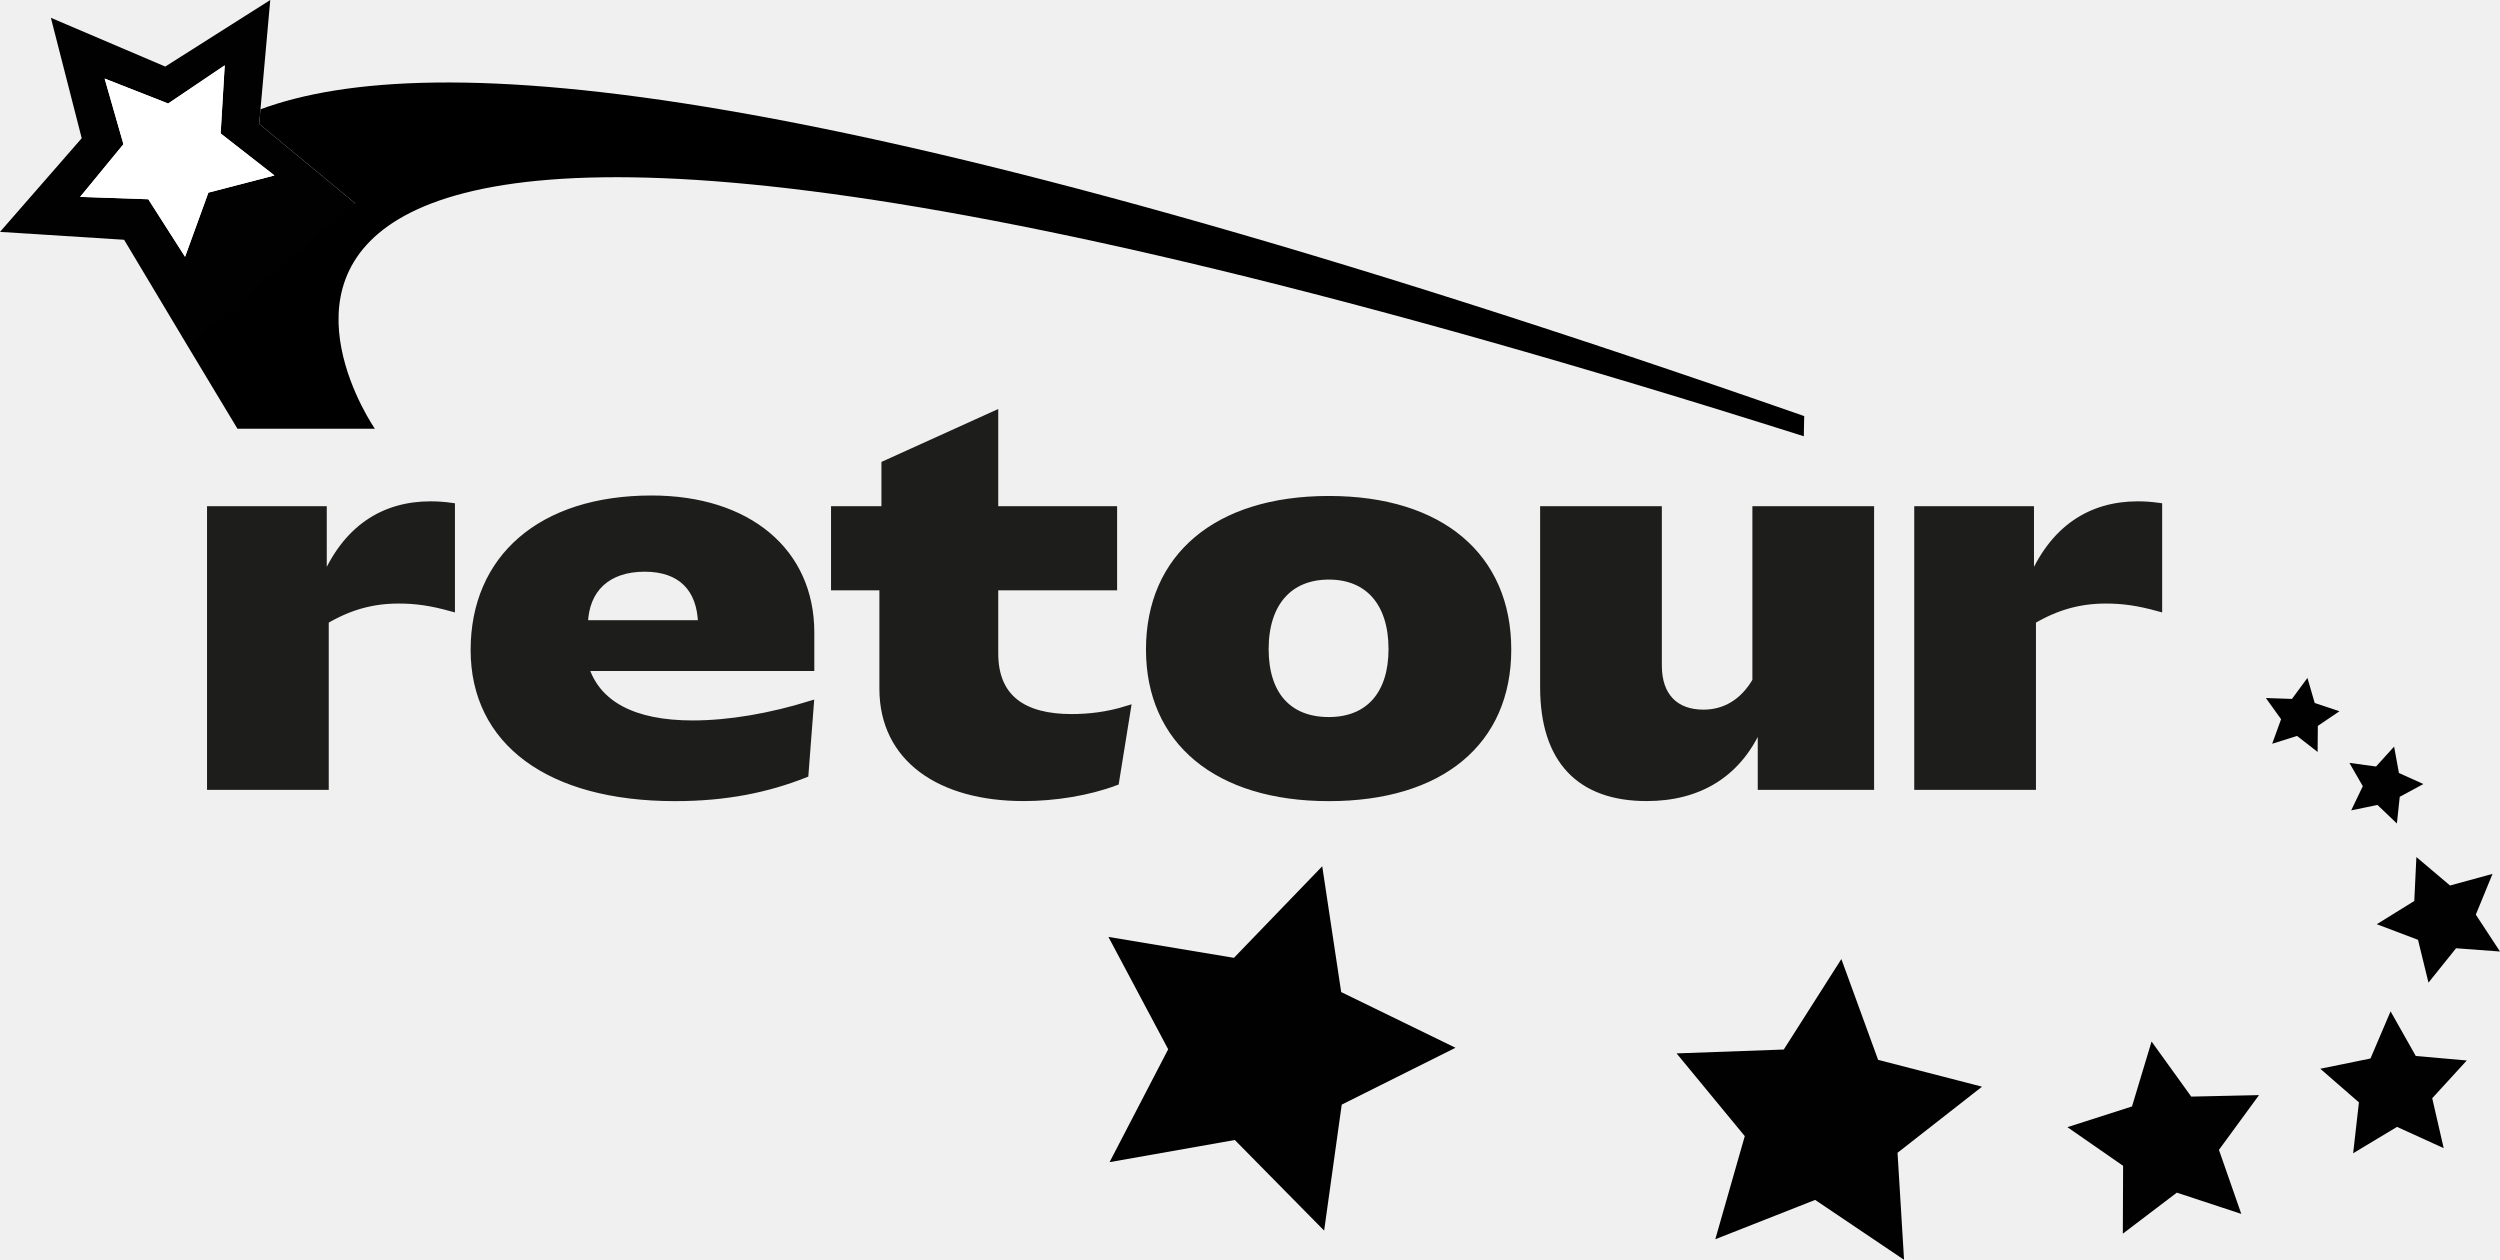
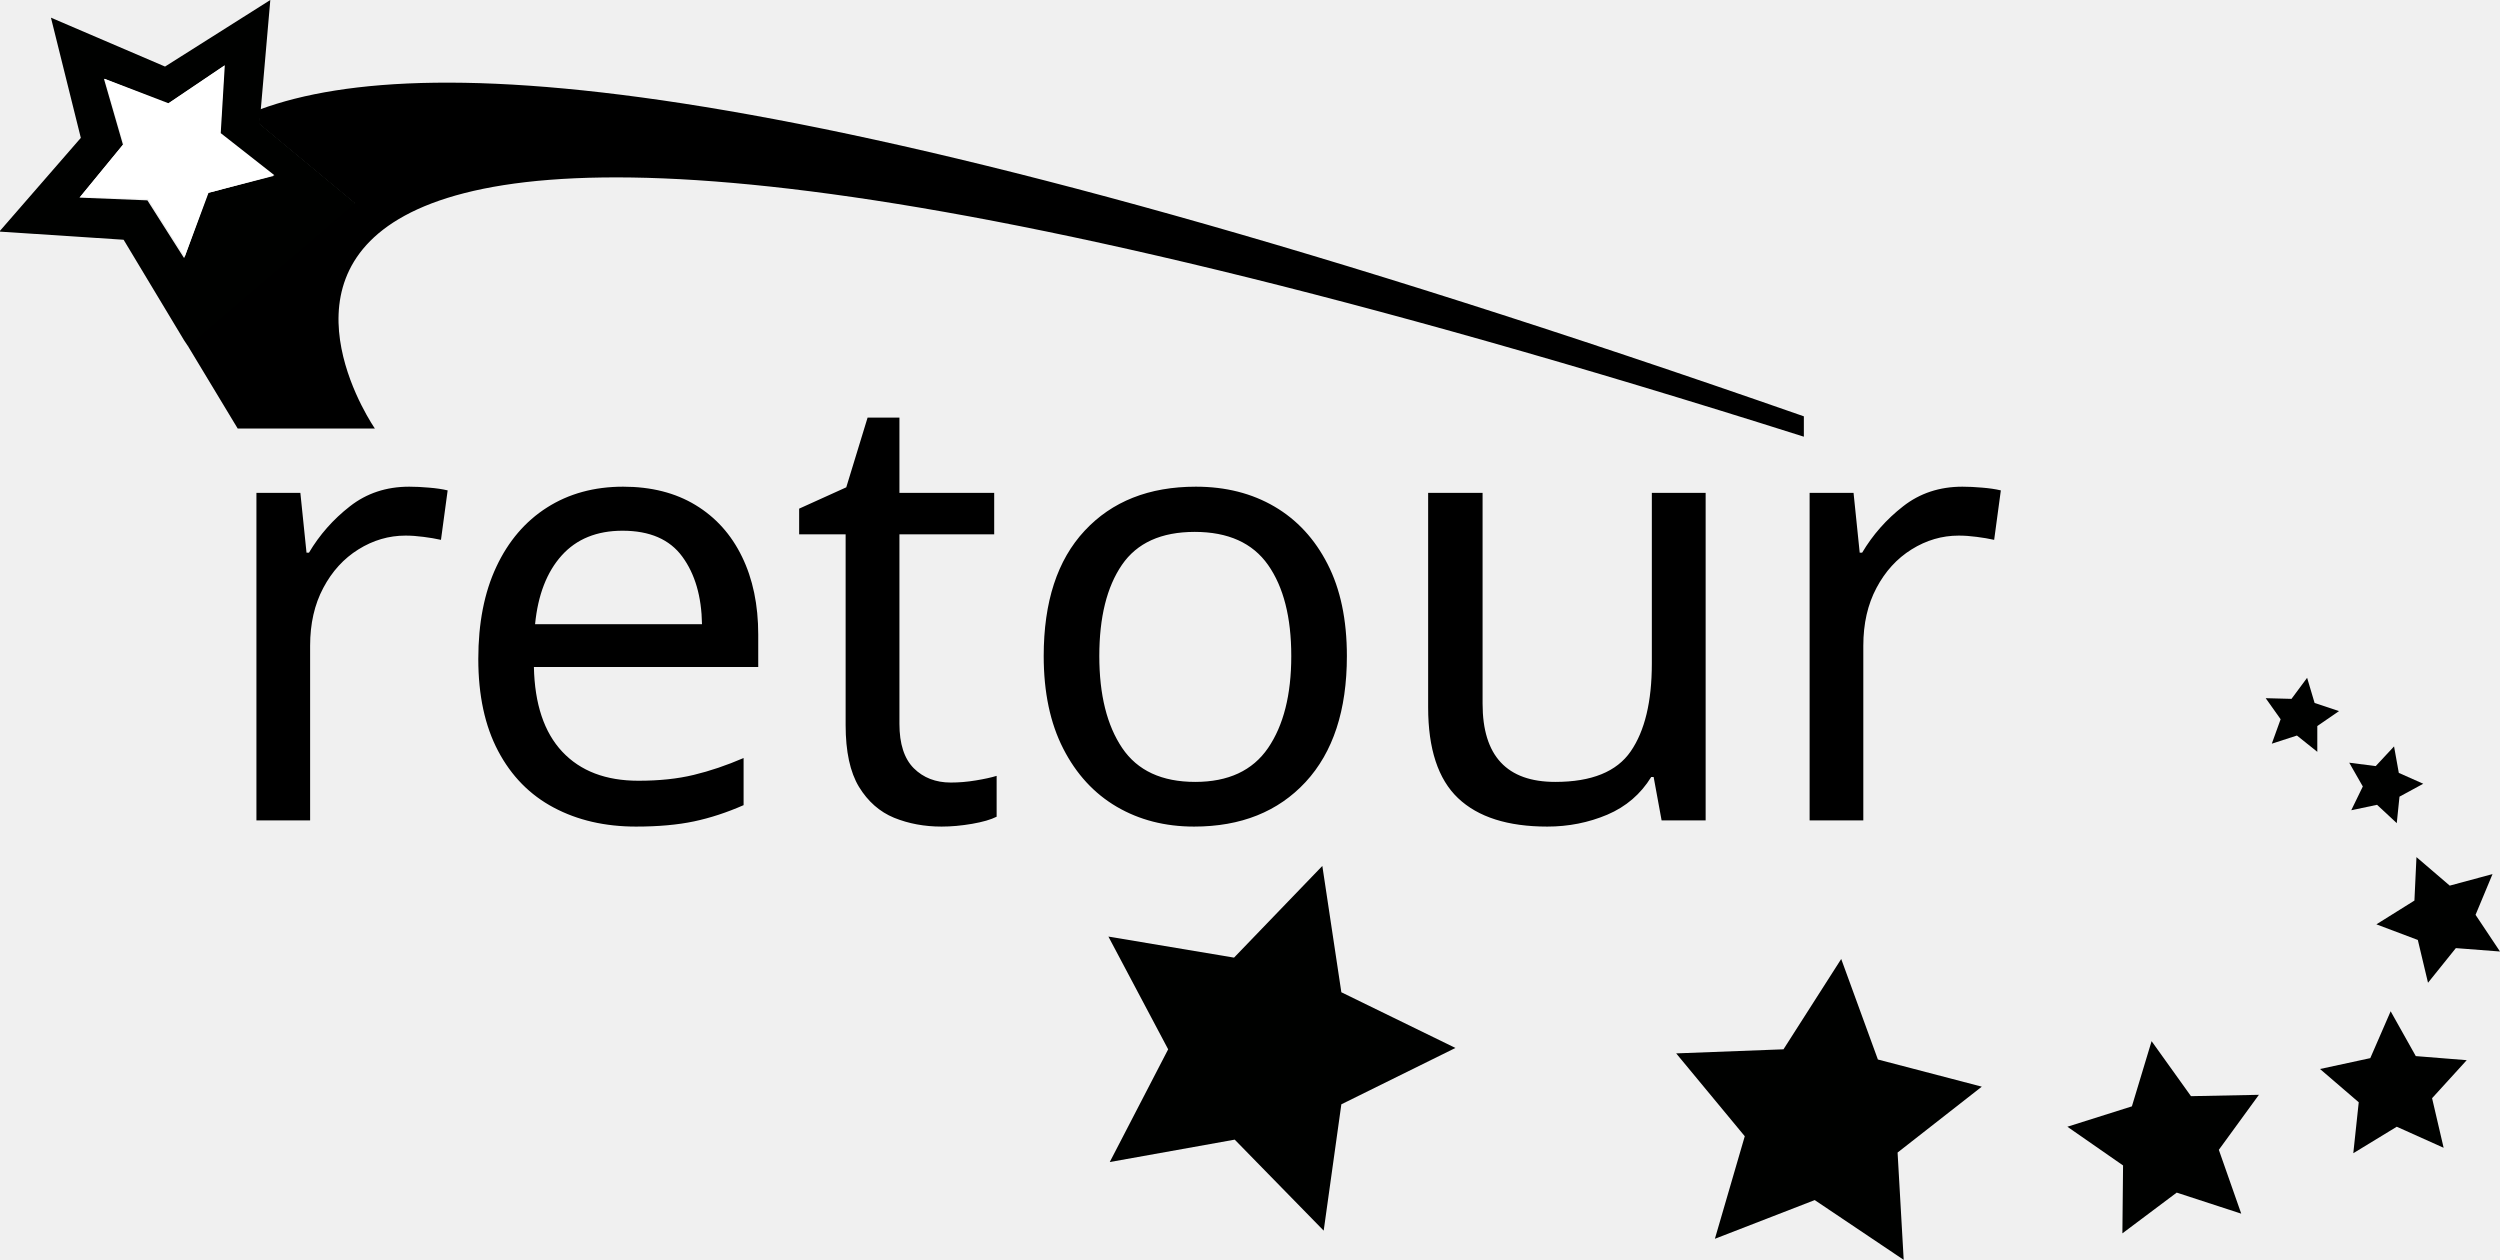
- <svg xmlns="http://www.w3.org/2000/svg" id="Calque_1" data-name="Calque 1" viewBox="0 0 368.07 185.48" width="368.07" height="185.48">
+ <svg xmlns="http://www.w3.org/2000/svg" id="Calque_1" version="1.1" viewBox="0 0 368.1 185.5">
  <defs>
    <style>
-       .cls-1 {
-         fill: none;
-         stroke: #1d1d1b;
-         stroke-miterlimit: 10;
-       }
- 
-       .cls-2 {
-         fill: #1d1d1b;
-       }
- 
-       .cls-3 {
-         isolation: isolate;
-       }
- 
-       .cls-4 {
+       .st0 {
        fill: #fff;
      }

-       .cls-5 {
+       .st1 {
+         font-family: ArchivoBlack-Regular, 'Archivo Black';
+         font-size: 90px;
+       }
+ 
+       .st2 {
        fill: #000100;
      }
    </style>
  </defs>
-   <g class="cls-3">
-     <g class="cls-3">
-       <path class="cls-2" d="M30.98,75.03h16.63v10.73c3.24-7.99,8.93-11.45,15.77-11.45,1.01,0,2.02.07,3.1.22v14.98c-3.1-.86-5.33-1.15-7.78-1.15-3.89,0-7.27.94-10.8,3.02v24.41h-16.92v-40.76Z" />
-     </g>
-     <g class="cls-3">
-       <path class="cls-1" d="M30.98,75.03h16.63v10.73c3.24-7.99,8.93-11.45,15.77-11.45,1.01,0,2.02.07,3.1.22v14.98c-3.1-.86-5.33-1.15-7.78-1.15-3.89,0-7.27.94-10.8,3.02v24.41h-16.92v-40.76Z" />
-     </g>
-     <g class="cls-3">
-       <path class="cls-2" d="M95.92,73.45c14.19,0,23.47,7.71,23.47,19.66v5.18h-33.19c1.73,5.4,7.06,8.28,15.77,8.28,5.47,0,11.52-1.08,17.35-2.88l-.79,10.3c-5.47,2.16-11.52,3.46-19.15,3.46-18.51,0-29.59-8.21-29.59-21.75s9.86-22.25,26.14-22.25ZM94.92,83.67c-5.47,0-8.71,3.02-8.86,8.14h17.21c-.14-5.18-3.02-8.14-8.35-8.14Z" />
-     </g>
-     <g class="cls-3">
-       <path class="cls-1" d="M95.92,73.45c14.19,0,23.47,7.71,23.47,19.66v5.18h-33.19c1.73,5.4,7.06,8.28,15.77,8.28,5.47,0,11.52-1.08,17.35-2.88l-.79,10.3c-5.47,2.16-11.52,3.46-19.15,3.46-18.51,0-29.59-8.21-29.59-21.75s9.86-22.25,26.14-22.25ZM94.92,83.67c-5.47,0-8.71,3.02-8.86,8.14h17.21c-.14-5.18-3.02-8.14-8.35-8.14Z" />
-     </g>
-     <g class="cls-3">
-       <path class="cls-2" d="M129.98,86.41h-7.13v-11.38h7.42v-6.7l16.2-7.34v14.04h17.5v11.38h-17.5v9.79c0,6.62,4.25,9.43,11.3,9.43,2.45,0,5.26-.29,8.21-1.22l-1.73,10.73c-4.03,1.51-8.93,2.3-13.54,2.3-12.24,0-20.74-5.69-20.74-16.06v-14.98Z" />
-     </g>
-     <g class="cls-3">
-       <path class="cls-1" d="M129.98,86.41h-7.13v-11.38h7.42v-6.7l16.2-7.34v14.04h17.5v11.38h-17.5v9.79c0,6.62,4.25,9.43,11.3,9.43,2.45,0,5.26-.29,8.21-1.22l-1.73,10.73c-4.03,1.51-8.93,2.3-13.54,2.3-12.24,0-20.74-5.69-20.74-16.06v-14.98Z" />
-     </g>
-     <g class="cls-3">
-       <path class="cls-2" d="M169.22,95.63c0-13.61,9.86-22.11,26.43-22.11s26.35,8.5,26.35,22.11-9.87,21.82-26.35,21.82-26.43-8.35-26.43-21.82ZM204.93,95.56c0-6.77-3.46-10.73-9.29-10.73s-9.36,3.96-9.36,10.73,3.46,10.51,9.36,10.51,9.29-3.89,9.29-10.51Z" />
-       <path class="cls-2" d="M275.42,115.79h-16.13v-9.58c-3.1,7.78-9.22,11.23-16.85,11.23-9.86,0-15.19-5.54-15.19-16.27v-26.14h16.92v22.97c0,4.54,2.52,6.98,6.62,6.98,3.1,0,5.83-1.51,7.71-4.75v-25.2h16.92v40.76Z" />
-       <path class="cls-2" d="M282.33,75.03h16.63v10.73c3.24-7.99,8.93-11.45,15.77-11.45,1.01,0,2.02.07,3.1.22v14.98c-3.1-.86-5.33-1.15-7.78-1.15-3.89,0-7.27.94-10.8,3.02v24.41h-16.92v-40.76Z" />
-     </g>
-     <g class="cls-3">
-       <path class="cls-1" d="M169.22,95.63c0-13.61,9.86-22.11,26.43-22.11s26.35,8.5,26.35,22.11-9.87,21.82-26.35,21.82-26.43-8.35-26.43-21.82ZM204.93,95.56c0-6.77-3.46-10.73-9.29-10.73s-9.36,3.96-9.36,10.73,3.46,10.51,9.36,10.51,9.29-3.89,9.29-10.51Z" />
-       <path class="cls-1" d="M275.42,115.79h-16.13v-9.58c-3.1,7.78-9.22,11.23-16.85,11.23-9.86,0-15.19-5.54-15.19-16.27v-26.14h16.92v22.97c0,4.54,2.52,6.98,6.62,6.98,3.1,0,5.83-1.51,7.71-4.75v-25.2h16.92v40.76Z" />
-       <path class="cls-1" d="M282.33,75.03h16.63v10.73c3.24-7.99,8.93-11.45,15.77-11.45,1.01,0,2.02.07,3.1.22v14.98c-3.1-.86-5.33-1.15-7.78-1.15-3.89,0-7.27.94-10.8,3.02v24.41h-16.92v-40.76Z" />
-     </g>
+   <g>
+     <path d="M27.7,51l6.7-17,17.8-4.1-14.1-11.7.2-2.1c25.1-9.2,82.8-5.3,227.3,45.2v3C-3.2-20.9,55.2,63.1,55.2,63.1h-20.2" />
+     <path class="st2" d="M27.1,50.1l-8.9-14.8-18.3-1.2,12-13.8L7.5,2.6l16.8,7.2L39.8,0l-1.4,16.1-.2,2.1,14.1,11.7-24.6,21.1M27.2,37.8l3.4-9.4,9.7-2.5-7.9-6.2.6-10-8.3,5.6-9.4-3.7,2.8,9.7-6.4,7.8,10,.4,5.4,8.5h0Z" />
+     <polygon class="st0" points="18.2 21.2 15.4 11.6 24.8 15.2 33.1 9.6 32.5 19.6 40.4 25.8 30.7 28.4 27.2 37.8 21.8 29.3 11.8 29 18.2 21.2" />
  </g>
-   <g>
-     <path d="M27.67,51.01l6.75-17.01,17.84-4.09-14.1-11.68.19-2.14c25.06-9.23,82.8-5.31,227.28,45.17l-.06,2.97C-3.16-20.93,55.19,63.12,55.19,63.12h-20.23" />
-     <path class="cls-5" d="M27.12,50.09l-8.85-14.79-18.27-1.16,12.03-13.79L7.49,2.62l16.84,7.18L39.79,0l-1.44,16.09-.19,2.14,14.1,11.68-24.59,21.1M27.25,37.8l3.43-9.44,9.72-2.53-7.92-6.18.6-10.03-8.33,5.62-9.35-3.67,2.77,9.66-6.38,7.76,10.04.35,5.41,8.47h0Z" />
-     <polygon class="cls-4" points="18.18 21.23 15.41 11.57 24.76 15.24 33.09 9.62 32.49 19.65 40.41 25.83 30.68 28.36 27.25 37.8 21.84 29.33 11.8 28.99 18.18 21.23" />
-   </g>
-   <polygon class="cls-5" points="346.16 119.31 350.03 118.51 352.89 121.24 353.31 117.31 356.79 115.43 353.19 113.81 352.48 109.92 349.82 112.85 345.9 112.32 347.87 115.75 346.16 119.31" />
-   <polygon class="cls-5" points="349.93 136.07 356 138.37 357.54 144.67 361.6 139.61 368.07 140.09 364.51 134.66 366.97 128.66 360.71 130.37 355.76 126.18 355.45 132.65 349.93 136.07" />
-   <polygon class="cls-5" points="341.61 157.35 347.3 162.3 346.45 169.79 352.91 165.91 359.78 169.04 358.09 161.69 363.18 156.13 355.67 155.47 351.96 148.9 349 155.84 341.61 157.35" />
-   <polygon class="cls-5" points="304.38 165.95 312.58 171.64 312.54 181.63 320.49 175.59 329.98 178.72 326.69 169.29 332.59 161.23 322.61 161.45 316.77 153.34 313.89 162.9 304.38 165.95" />
-   <polygon class="cls-5" points="334.53 109.5 338.19 108.35 341.22 110.71 341.25 106.87 344.43 104.72 340.79 103.5 339.72 99.81 337.44 102.9 333.6 102.77 335.84 105.89 334.53 109.5" />
-   <polygon class="cls-5" points="252.54 182.45 267.24 176.66 280.33 185.48 279.37 169.72 291.81 159.99 276.51 156.04 271.1 141.2 262.62 154.52 246.84 155.09 256.88 167.27 252.54 182.45" />
-   <polygon class="cls-5" points="163.36 171.1 181.8 167.84 194.95 181.18 197.54 162.63 214.29 154.26 197.46 146.06 194.67 127.54 181.67 141.02 163.19 137.94 171.99 154.48 163.36 171.1" />
+   <polygon class="st2" points="346.2 119.3 350 118.5 352.9 121.2 353.3 117.3 356.8 115.4 353.2 113.8 352.5 109.9 349.8 112.8 345.9 112.3 347.9 115.8 346.2 119.3" />
+   <polygon class="st2" points="349.9 136.1 356 138.4 357.5 144.7 361.6 139.6 368.1 140.1 364.5 134.7 367 128.7 360.7 130.4 355.8 126.2 355.5 132.6 349.9 136.1" />
+   <polygon class="st2" points="341.6 157.4 347.3 162.3 346.5 169.8 352.9 165.9 359.8 169 358.1 161.7 363.2 156.1 355.7 155.5 352 148.9 349 155.8 341.6 157.4" />
+   <polygon class="st2" points="304.4 165.9 312.6 171.6 312.5 181.6 320.5 175.6 330 178.7 326.7 169.3 332.6 161.2 322.6 161.4 316.8 153.3 313.9 162.9 304.4 165.9" />
+   <polygon class="st2" points="334.5 109.5 338.2 108.3 341.2 110.7 341.2 106.9 344.4 104.7 340.8 103.5 339.7 99.8 337.4 102.9 333.6 102.8 335.8 105.9 334.5 109.5" />
+   <polygon class="st2" points="252.5 182.4 267.2 176.7 280.3 185.5 279.4 169.7 291.8 160 276.5 156 271.1 141.2 262.6 154.5 246.8 155.1 256.9 167.3 252.5 182.4" />
+   <polygon class="st2" points="163.4 171.1 181.8 167.8 194.9 181.2 197.5 162.6 214.3 154.3 197.5 146.1 194.7 127.5 181.7 141 163.2 137.9 172 154.5 163.4 171.1" />
+   <text class="st1" transform="translate(30.1 120.8)">
+     <tspan x="0" y="0">retour</tspan>
+   </text>
</svg>
